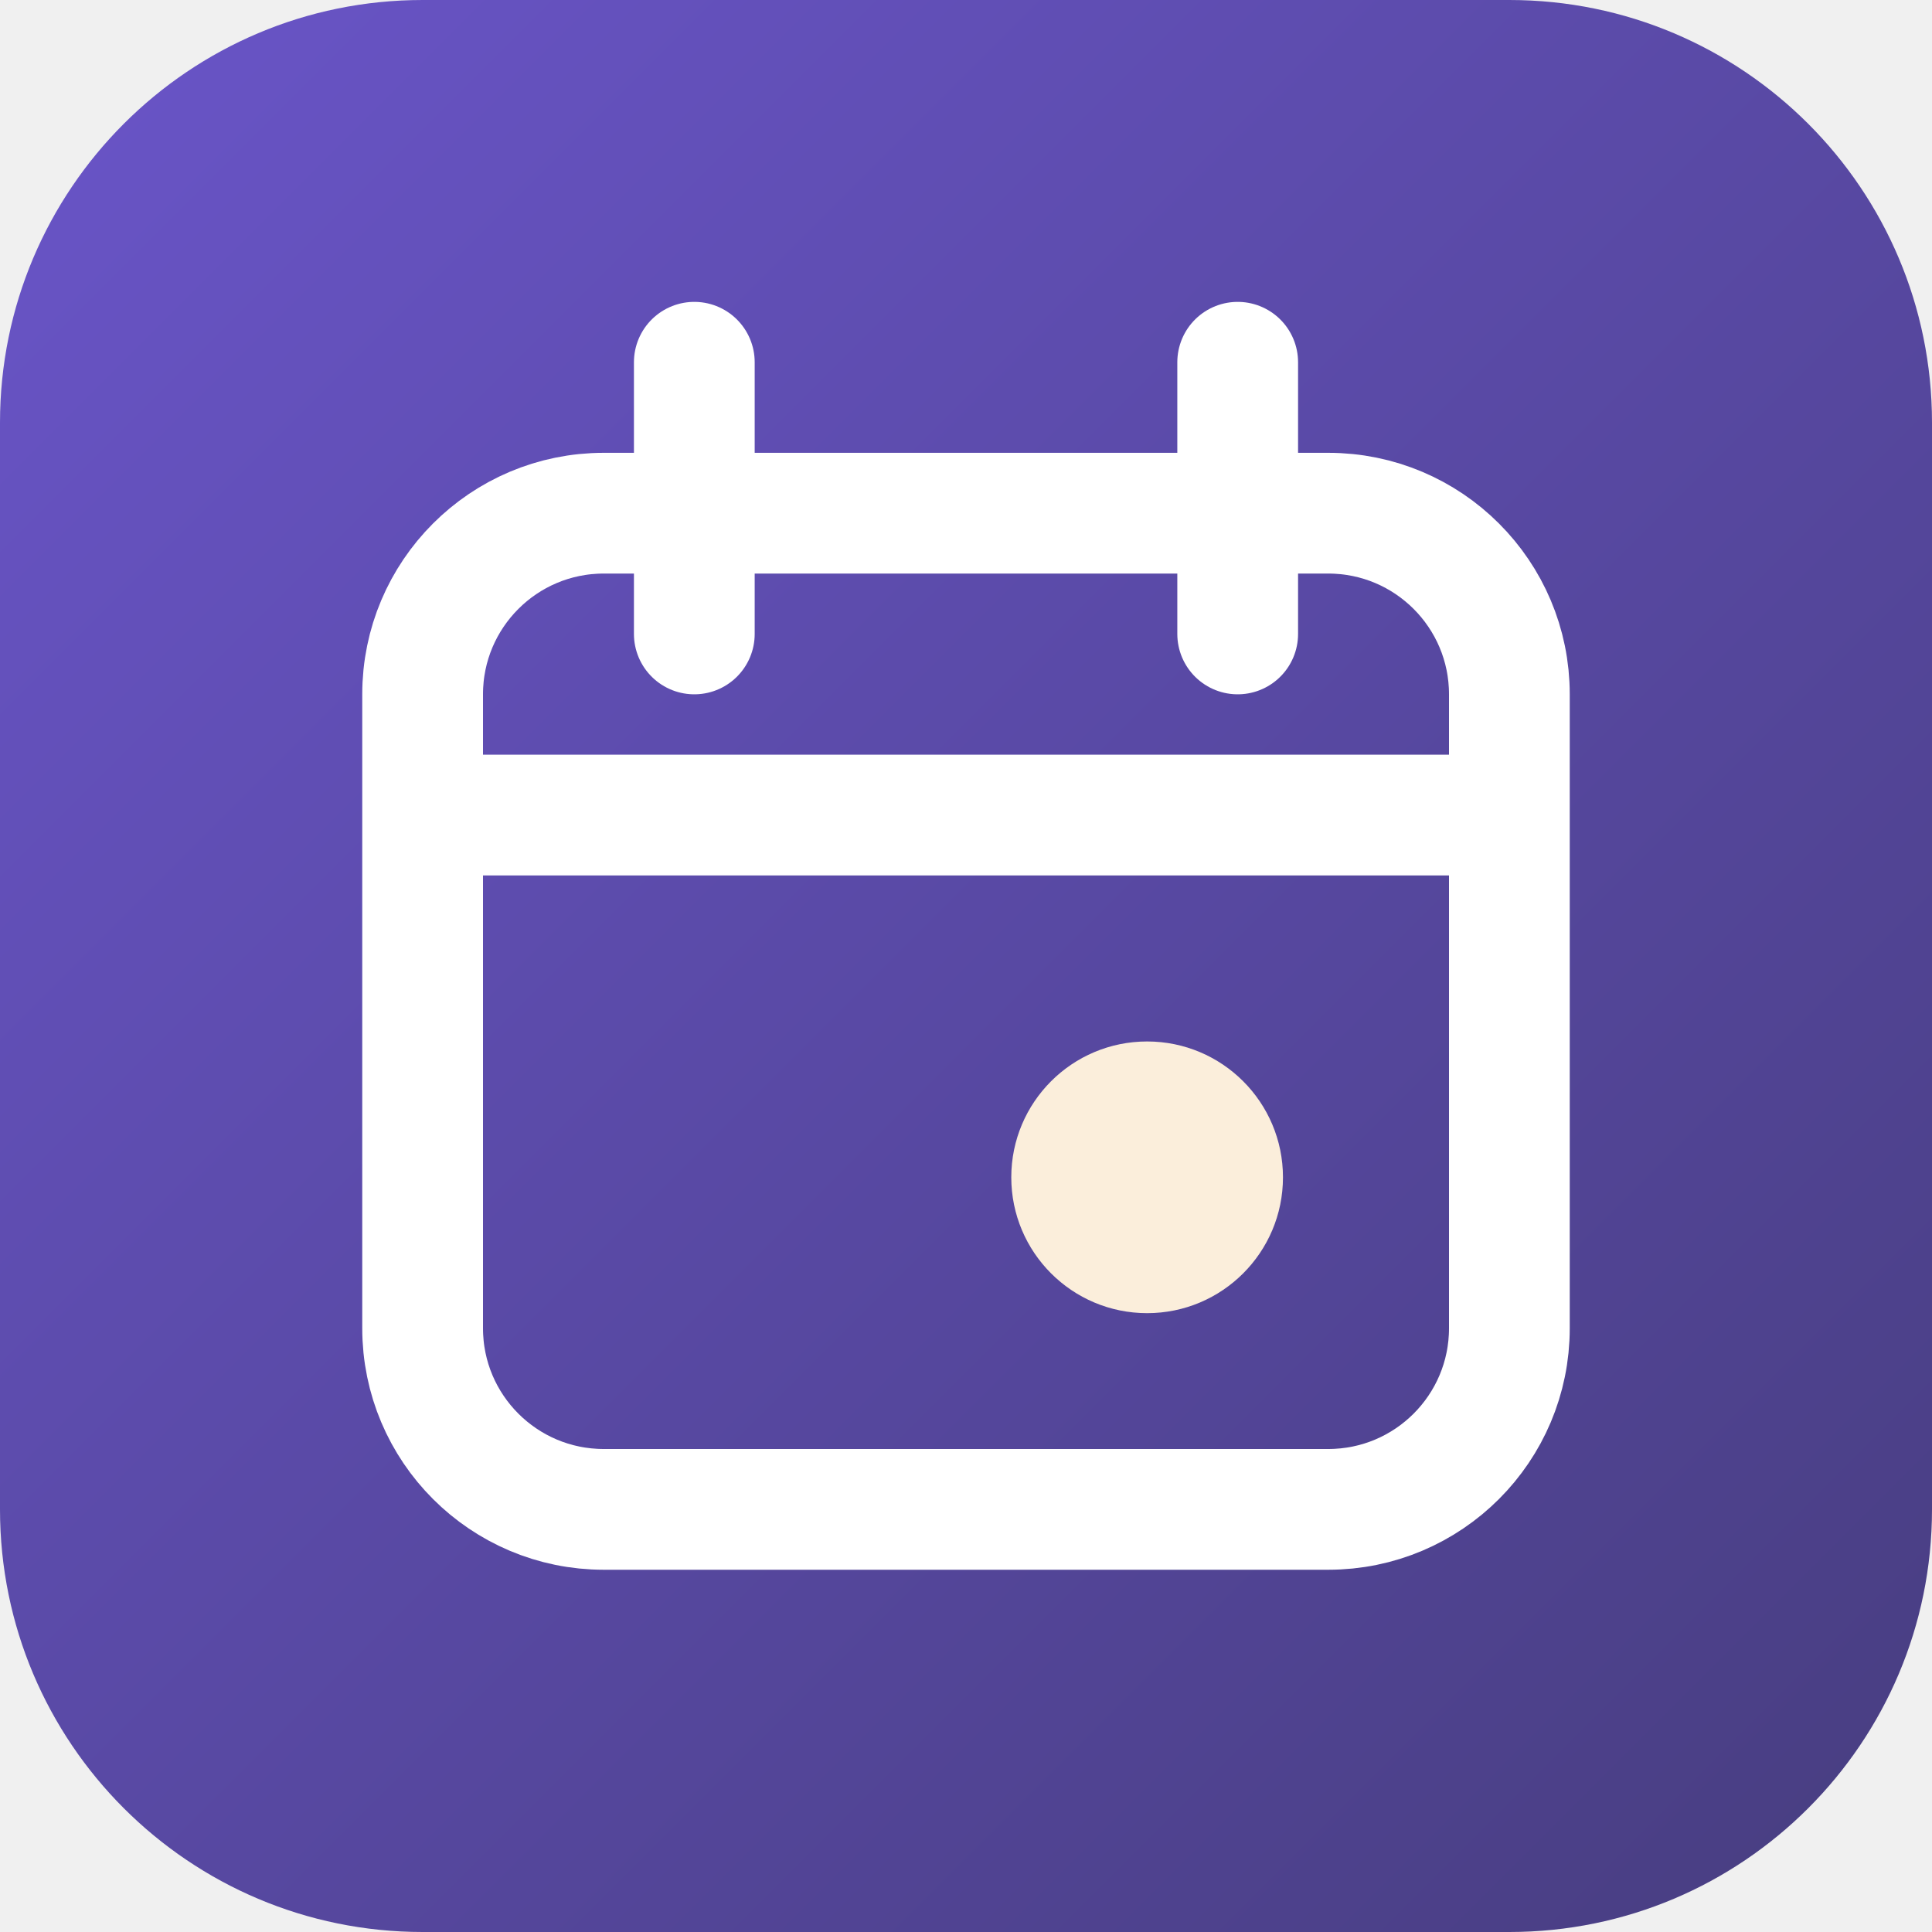
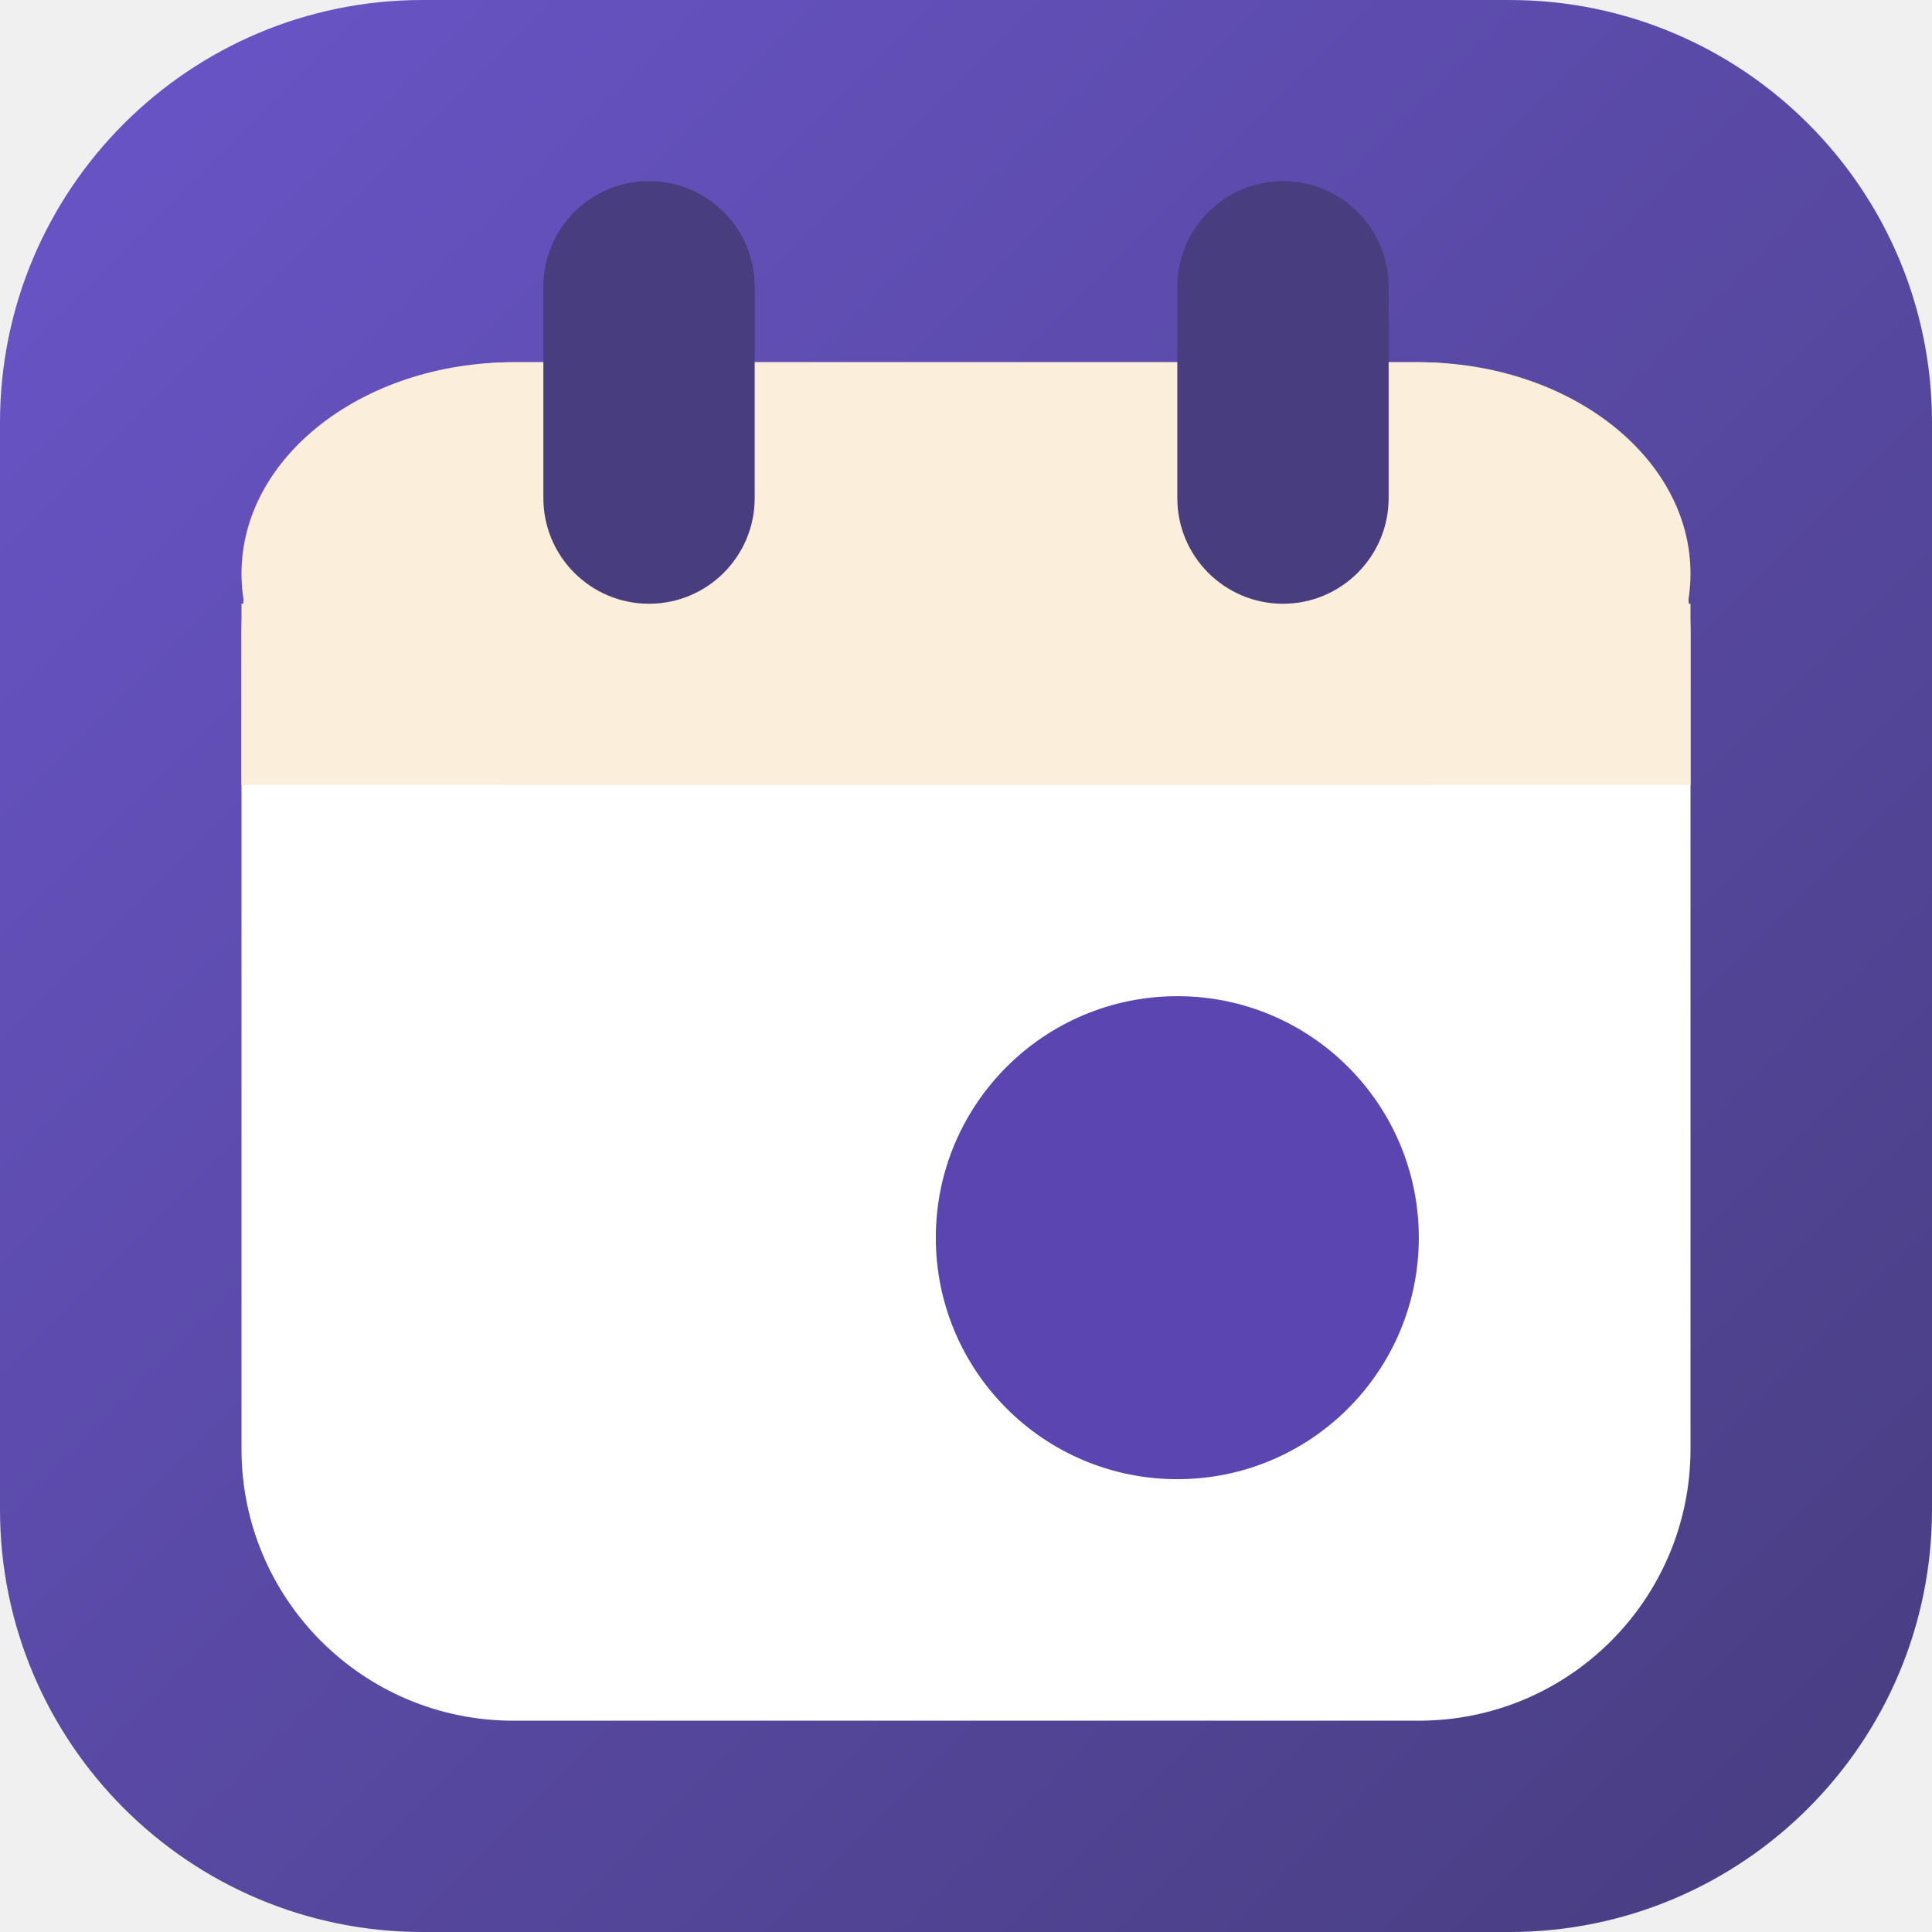
<svg xmlns="http://www.w3.org/2000/svg" viewBox="0 0 64 64">
  <defs>
    <linearGradient id="g" x1="0" y1="0" x2="1" y2="1">
      <stop offset="0" stop-color="#6a55c9" />
      <stop offset="1" stop-color="#473d7f" />
    </linearGradient>
  </defs>
  <rect width="64" height="64" rx="14" fill="url(#g)" />
-   <rect x="14" y="17" width="36" height="33" rx="6" fill="none" stroke="#fff" stroke-width="4" />
-   <path d="M14 27h36" stroke="#fff" stroke-width="4" />
-   <path d="M23 12v9M41 12v9" stroke="#fff" stroke-width="4" stroke-linecap="round" />
-   <circle cx="38" cy="39" r="4.5" fill="#fbeedb" />
+   <rect x="8" y="12" width="48" height="45" rx="9" fill="#fff" />
+   <rect x="8" y="12" width="48" height="14" rx="9" fill="#fbeedb" />
+   <rect x="8" y="20" width="48" height="6" fill="#fbeedb" />
+   <rect x="18" y="6" width="7" height="14" rx="3.5" fill="#473d7f" />
+   <rect x="39" y="6" width="7" height="14" rx="3.5" fill="#473d7f" />
+   <circle cx="39" cy="41" r="8" fill="#5b45b0" />
</svg>
